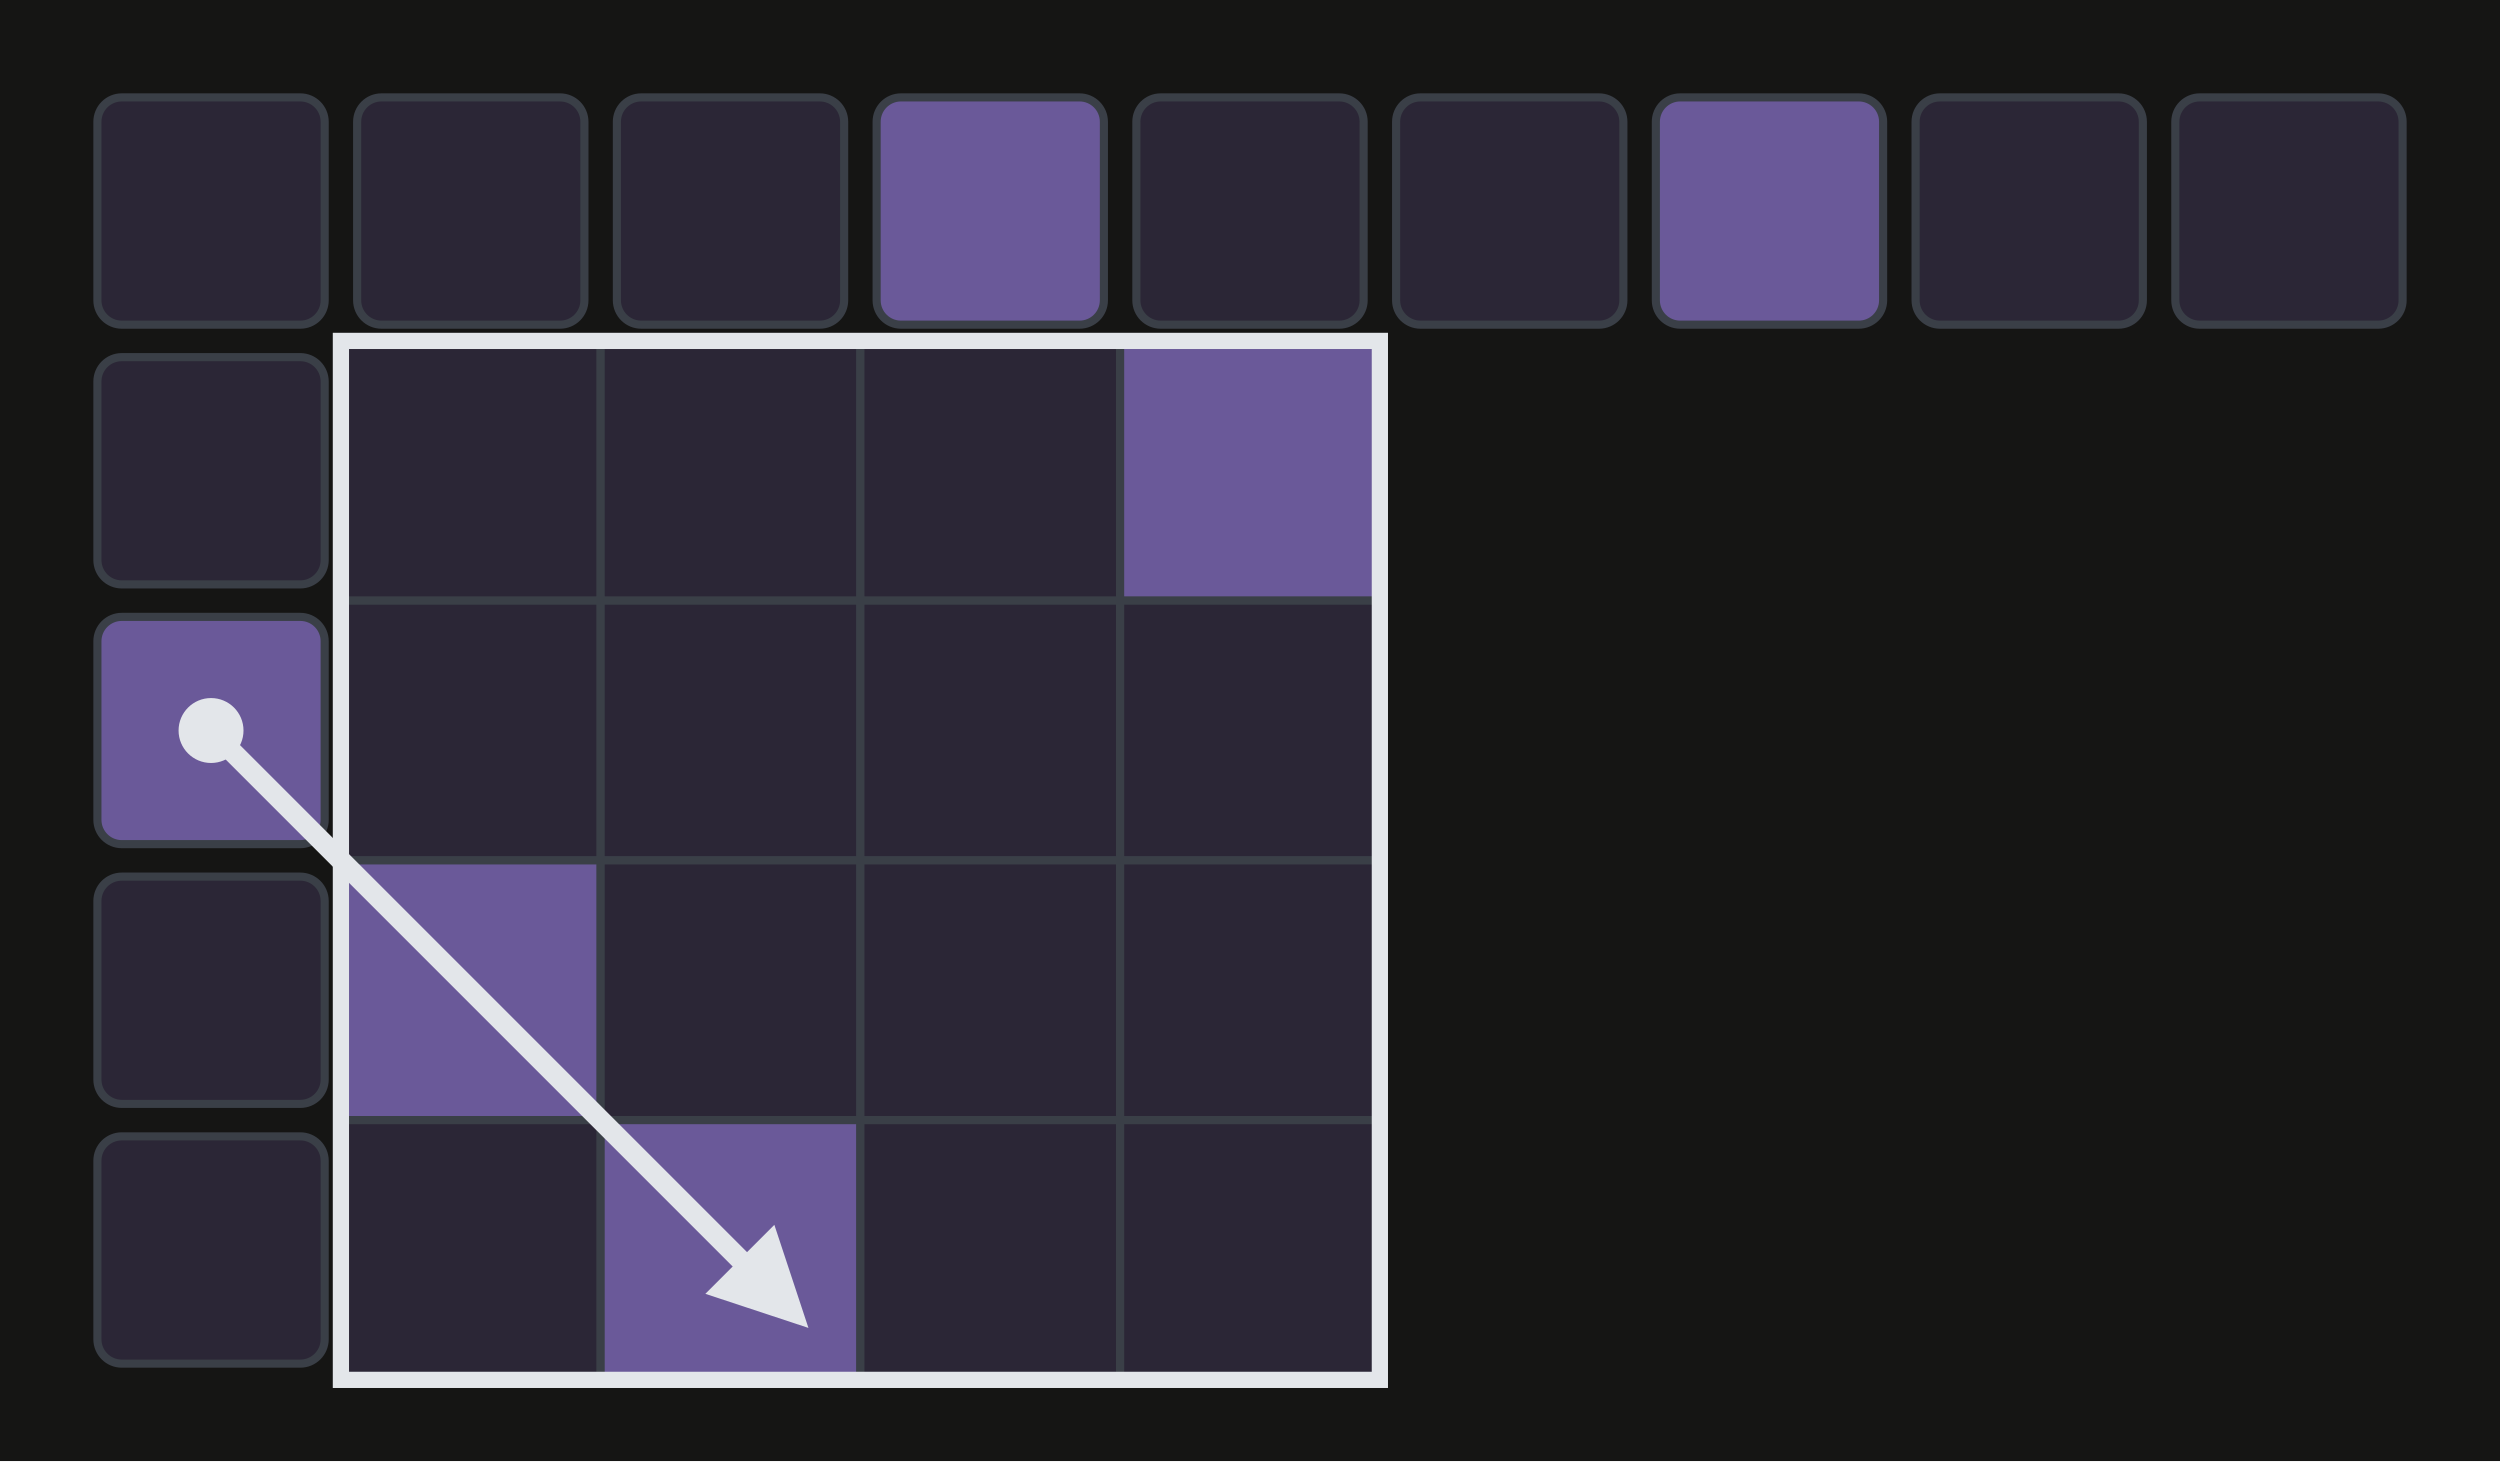
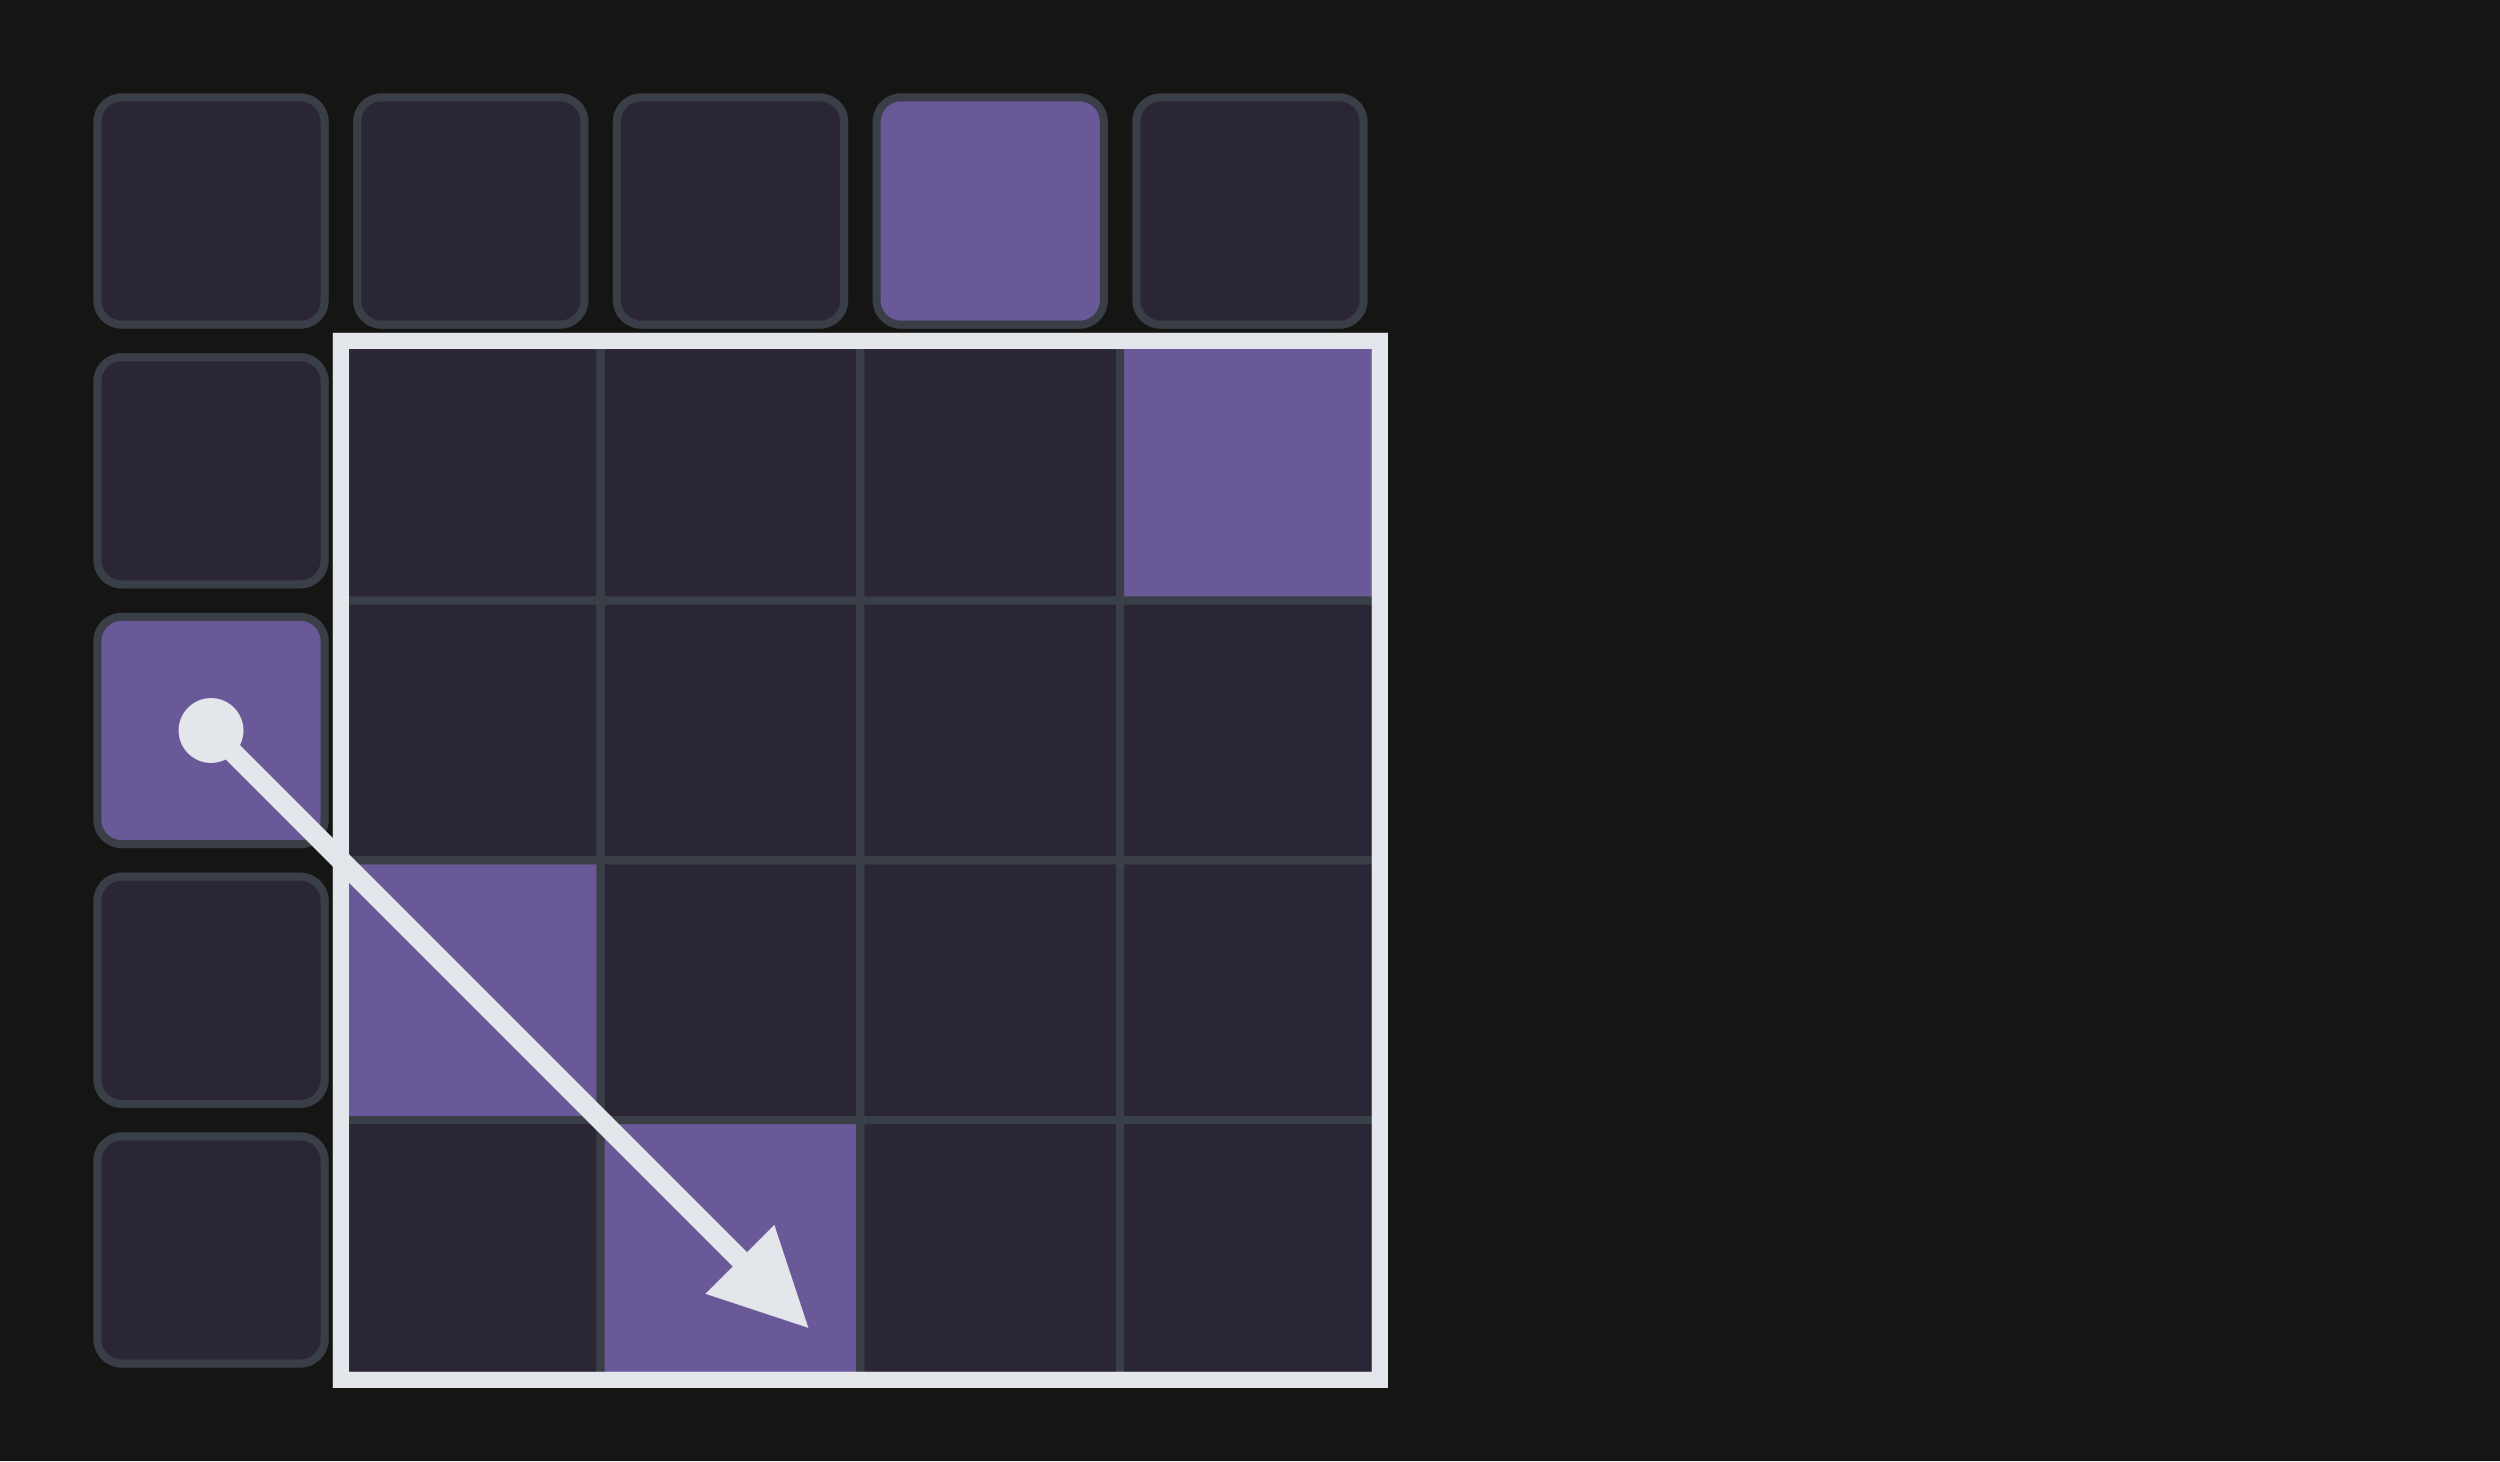
<svg xmlns="http://www.w3.org/2000/svg" viewBox="0 0 308 180" width="308" height="180">
  <rect width="308" height="180" fill="#151514" />
  <rect x="12" y="12" width="28" height="28" rx="3" fill="#151514" />
  <rect x="12" y="12" width="28" height="28" rx="3" fill="#a78bfa" fill-opacity="0.15" stroke="#3a3f47" stroke-width="1" />
  <rect x="44" y="12" width="28" height="28" rx="3" fill="#151514" />
  <rect x="44" y="12" width="28" height="28" rx="3" fill="#a78bfa" fill-opacity="0.15" stroke="#3a3f47" stroke-width="1" />
  <rect x="76" y="12" width="28" height="28" rx="3" fill="#151514" />
  <rect x="76" y="12" width="28" height="28" rx="3" fill="#a78bfa" fill-opacity="0.15" stroke="#3a3f47" stroke-width="1" />
  <rect x="108" y="12" width="28" height="28" rx="3" fill="#151514" />
  <rect x="108" y="12" width="28" height="28" rx="3" fill="#a78bfa" fill-opacity="0.58" stroke="#3a3f47" stroke-width="1" />
  <rect x="140" y="12" width="28" height="28" rx="3" fill="#151514" />
  <rect x="140" y="12" width="28" height="28" rx="3" fill="#a78bfa" fill-opacity="0.15" stroke="#3a3f47" stroke-width="1" />
-   <rect x="172" y="12" width="28" height="28" rx="3" fill="#151514" />
-   <rect x="172" y="12" width="28" height="28" rx="3" fill="#a78bfa" fill-opacity="0.15" stroke="#3a3f47" stroke-width="1" />
-   <rect x="204" y="12" width="28" height="28" rx="3" fill="#151514" />
-   <rect x="204" y="12" width="28" height="28" rx="3" fill="#a78bfa" fill-opacity="0.58" stroke="#3a3f47" stroke-width="1" />
-   <rect x="236" y="12" width="28" height="28" rx="3" fill="#151514" />
-   <rect x="236" y="12" width="28" height="28" rx="3" fill="#a78bfa" fill-opacity="0.15" stroke="#3a3f47" stroke-width="1" />
-   <rect x="268" y="12" width="28" height="28" rx="3" fill="#151514" />
-   <rect x="268" y="12" width="28" height="28" rx="3" fill="#a78bfa" fill-opacity="0.15" stroke="#3a3f47" stroke-width="1" />
  <rect x="12" y="44" width="28" height="28" rx="3" fill="#151514" />
  <rect x="12" y="44" width="28" height="28" rx="3" fill="#a78bfa" fill-opacity="0.15" stroke="#3a3f47" stroke-width="1" />
  <rect x="12" y="76" width="28" height="28" rx="3" fill="#151514" />
  <rect x="12" y="76" width="28" height="28" rx="3" fill="#a78bfa" fill-opacity="0.58" stroke="#3a3f47" stroke-width="1" />
  <rect x="12" y="108" width="28" height="28" rx="3" fill="#151514" />
  <rect x="12" y="108" width="28" height="28" rx="3" fill="#a78bfa" fill-opacity="0.15" stroke="#3a3f47" stroke-width="1" />
  <rect x="12" y="140" width="28" height="28" rx="3" fill="#151514" />
  <rect x="12" y="140" width="28" height="28" rx="3" fill="#a78bfa" fill-opacity="0.15" stroke="#3a3f47" stroke-width="1" />
  <rect x="42" y="42" width="32" height="32" rx="0" fill="#151514" />
  <rect x="42" y="42" width="32" height="32" rx="0" fill="#a78bfa" fill-opacity="0.15" stroke="#3a3f47" stroke-width="1" />
  <rect x="74" y="42" width="32" height="32" rx="0" fill="#151514" />
  <rect x="74" y="42" width="32" height="32" rx="0" fill="#a78bfa" fill-opacity="0.15" stroke="#3a3f47" stroke-width="1" />
  <rect x="106" y="42" width="32" height="32" rx="0" fill="#151514" />
  <rect x="106" y="42" width="32" height="32" rx="0" fill="#a78bfa" fill-opacity="0.15" stroke="#3a3f47" stroke-width="1" />
  <rect x="138" y="42" width="32" height="32" rx="0" fill="#151514" />
  <rect x="138" y="42" width="32" height="32" rx="0" fill="#a78bfa" fill-opacity="0.58" stroke="#3a3f47" stroke-width="1" />
  <rect x="42" y="74" width="32" height="32" rx="0" fill="#151514" />
  <rect x="42" y="74" width="32" height="32" rx="0" fill="#a78bfa" fill-opacity="0.15" stroke="#3a3f47" stroke-width="1" />
  <rect x="74" y="74" width="32" height="32" rx="0" fill="#151514" />
  <rect x="74" y="74" width="32" height="32" rx="0" fill="#a78bfa" fill-opacity="0.15" stroke="#3a3f47" stroke-width="1" />
  <rect x="106" y="74" width="32" height="32" rx="0" fill="#151514" />
  <rect x="106" y="74" width="32" height="32" rx="0" fill="#a78bfa" fill-opacity="0.15" stroke="#3a3f47" stroke-width="1" />
  <rect x="138" y="74" width="32" height="32" rx="0" fill="#151514" />
  <rect x="138" y="74" width="32" height="32" rx="0" fill="#a78bfa" fill-opacity="0.15" stroke="#3a3f47" stroke-width="1" />
  <rect x="42" y="106" width="32" height="32" rx="0" fill="#151514" />
  <rect x="42" y="106" width="32" height="32" rx="0" fill="#a78bfa" fill-opacity="0.58" stroke="#3a3f47" stroke-width="1" />
  <rect x="74" y="106" width="32" height="32" rx="0" fill="#151514" />
  <rect x="74" y="106" width="32" height="32" rx="0" fill="#a78bfa" fill-opacity="0.15" stroke="#3a3f47" stroke-width="1" />
  <rect x="106" y="106" width="32" height="32" rx="0" fill="#151514" />
  <rect x="106" y="106" width="32" height="32" rx="0" fill="#a78bfa" fill-opacity="0.15" stroke="#3a3f47" stroke-width="1" />
  <rect x="138" y="106" width="32" height="32" rx="0" fill="#151514" />
  <rect x="138" y="106" width="32" height="32" rx="0" fill="#a78bfa" fill-opacity="0.15" stroke="#3a3f47" stroke-width="1" />
  <rect x="42" y="138" width="32" height="32" rx="0" fill="#151514" />
  <rect x="42" y="138" width="32" height="32" rx="0" fill="#a78bfa" fill-opacity="0.15" stroke="#3a3f47" stroke-width="1" />
  <rect x="74" y="138" width="32" height="32" rx="0" fill="#151514" />
  <rect x="74" y="138" width="32" height="32" rx="0" fill="#a78bfa" fill-opacity="0.58" stroke="#3a3f47" stroke-width="1" />
  <rect x="106" y="138" width="32" height="32" rx="0" fill="#151514" />
  <rect x="106" y="138" width="32" height="32" rx="0" fill="#a78bfa" fill-opacity="0.15" stroke="#3a3f47" stroke-width="1" />
  <rect x="138" y="138" width="32" height="32" rx="0" fill="#151514" />
  <rect x="138" y="138" width="32" height="32" rx="0" fill="#a78bfa" fill-opacity="0.15" stroke="#3a3f47" stroke-width="1" />
  <rect x="42" y="42" width="128" height="128" fill="none" stroke="#e3e6ea" stroke-width="2" />
  <line x1="26.0" y1="90.0" x2="93.9" y2="157.9" stroke="#e3e6ea" stroke-width="2.5" stroke-linecap="round" />
  <path d="M 99.6 163.6 L 86.9 159.4 L 95.4 150.9 z" fill="#e3e6ea" />
  <circle cx="26.0" cy="90.0" r="4" fill="#e3e6ea" />
</svg>
